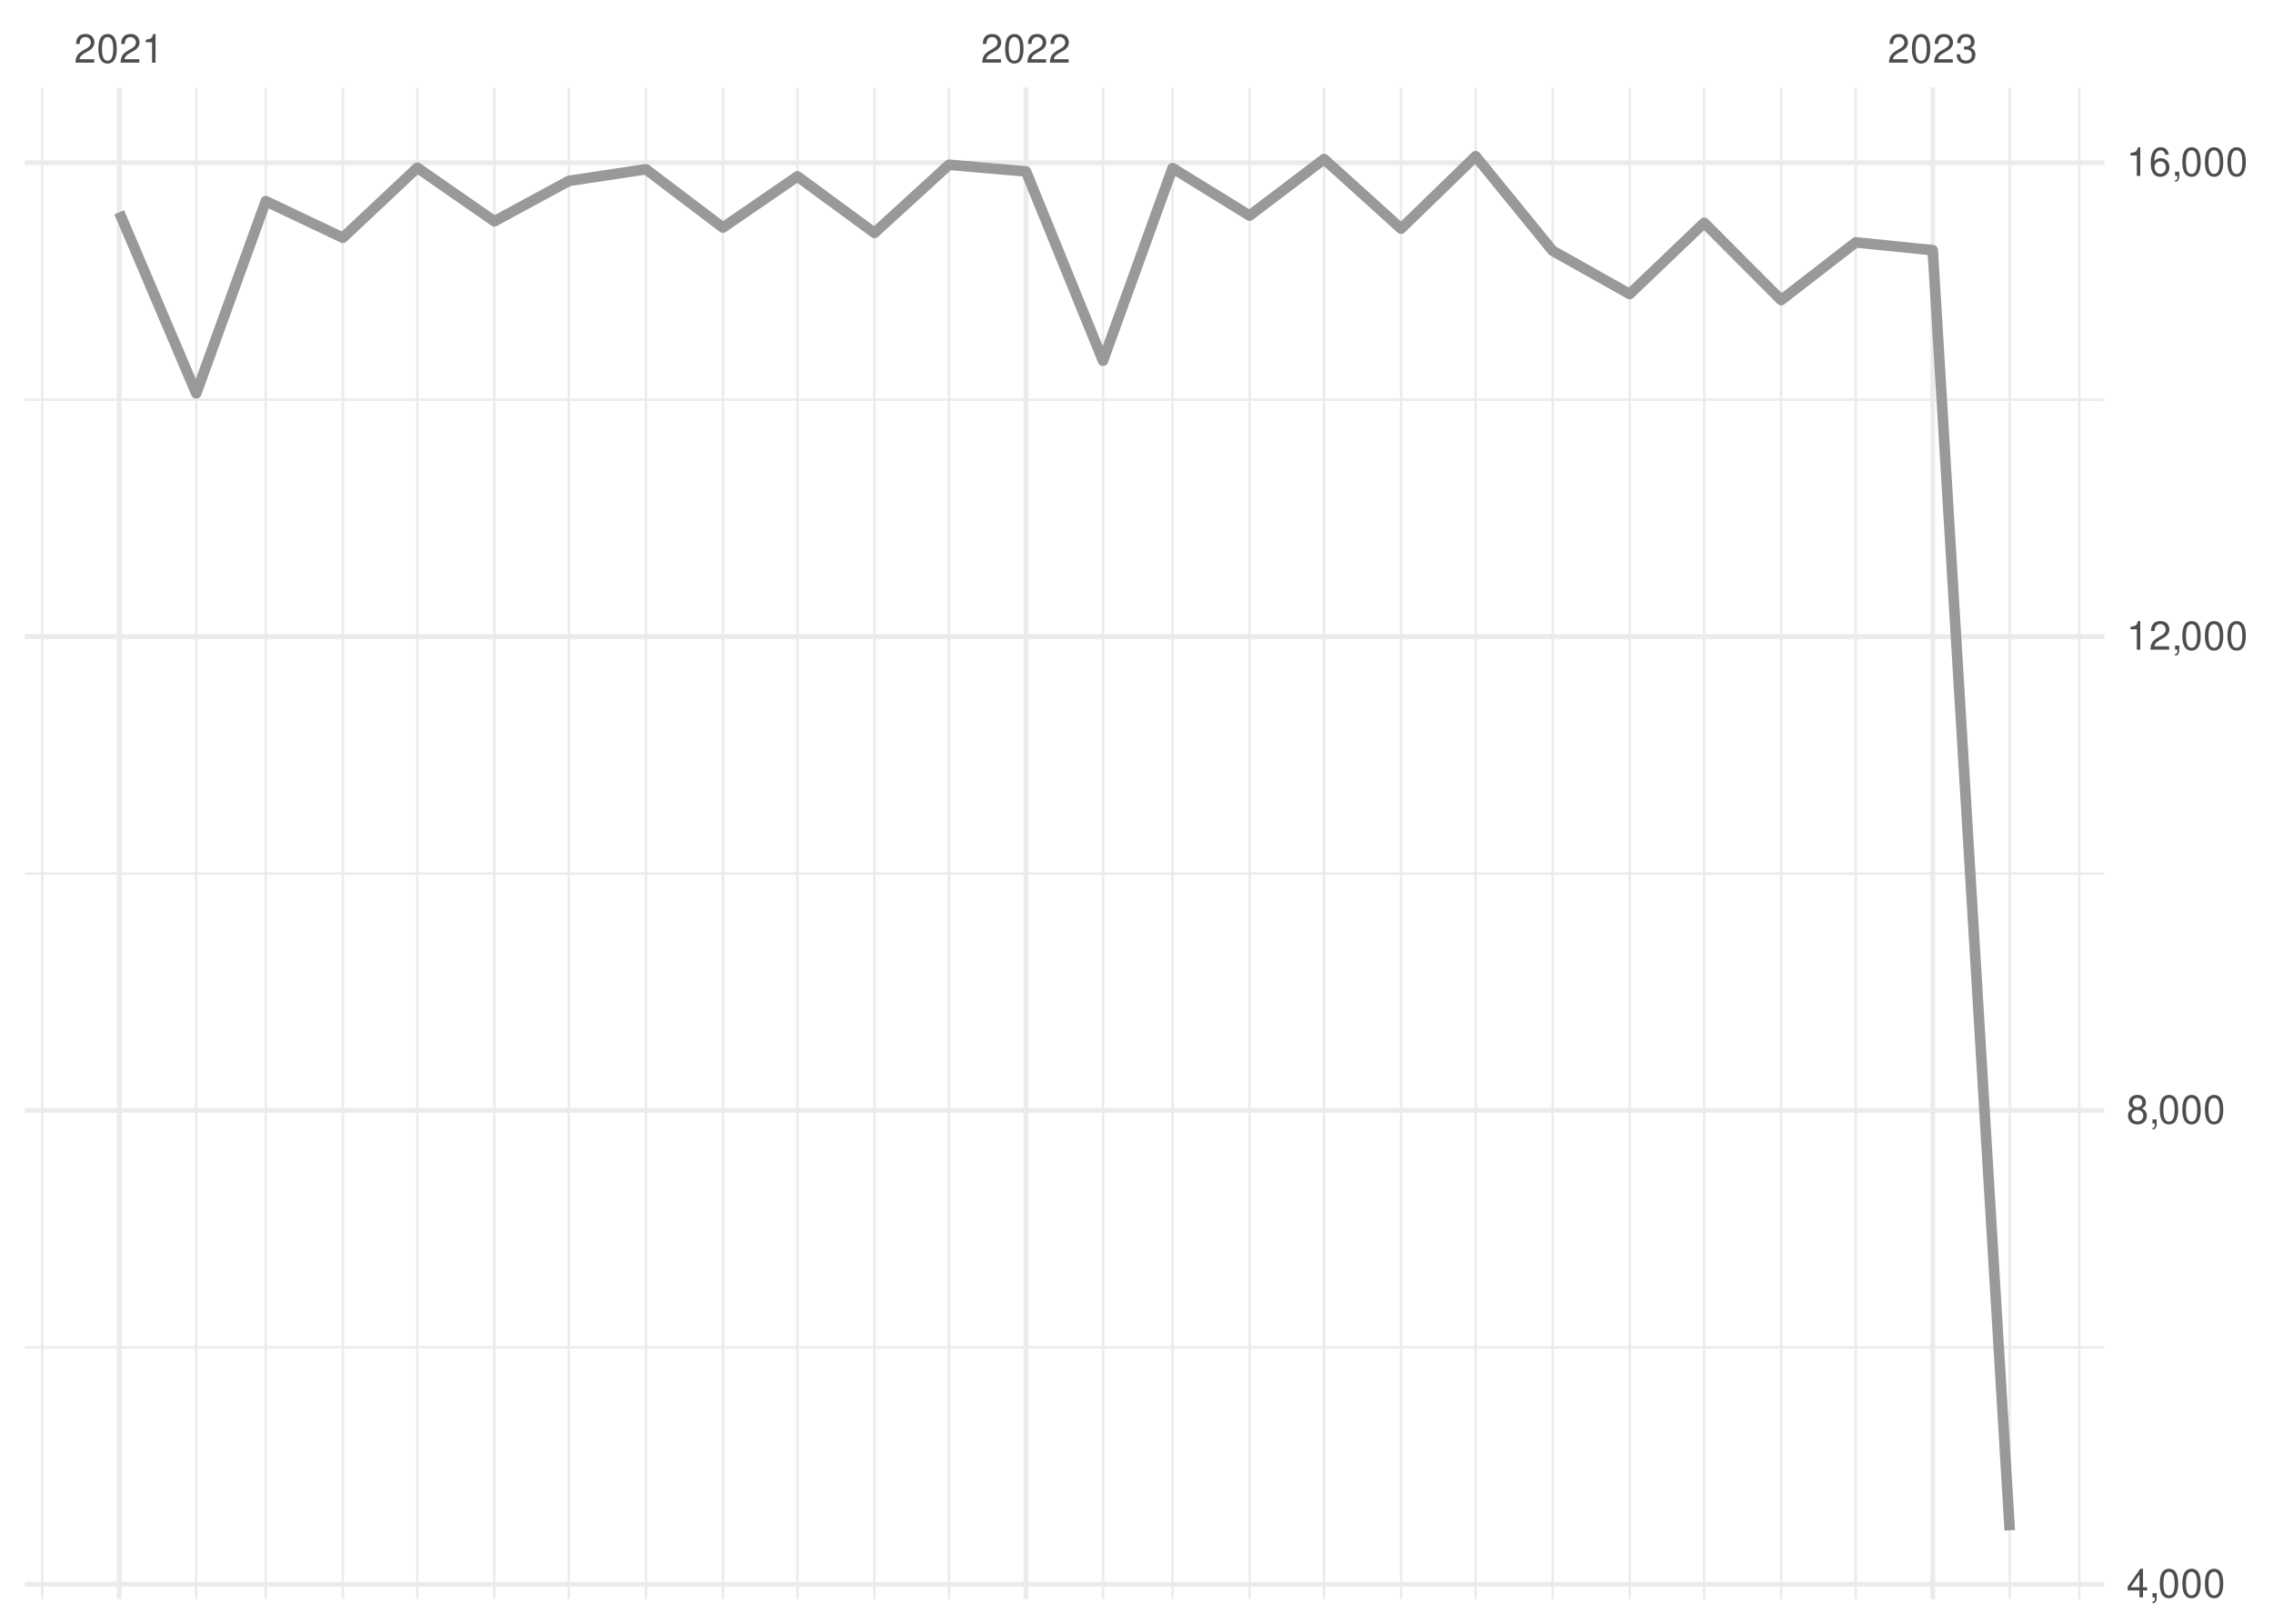
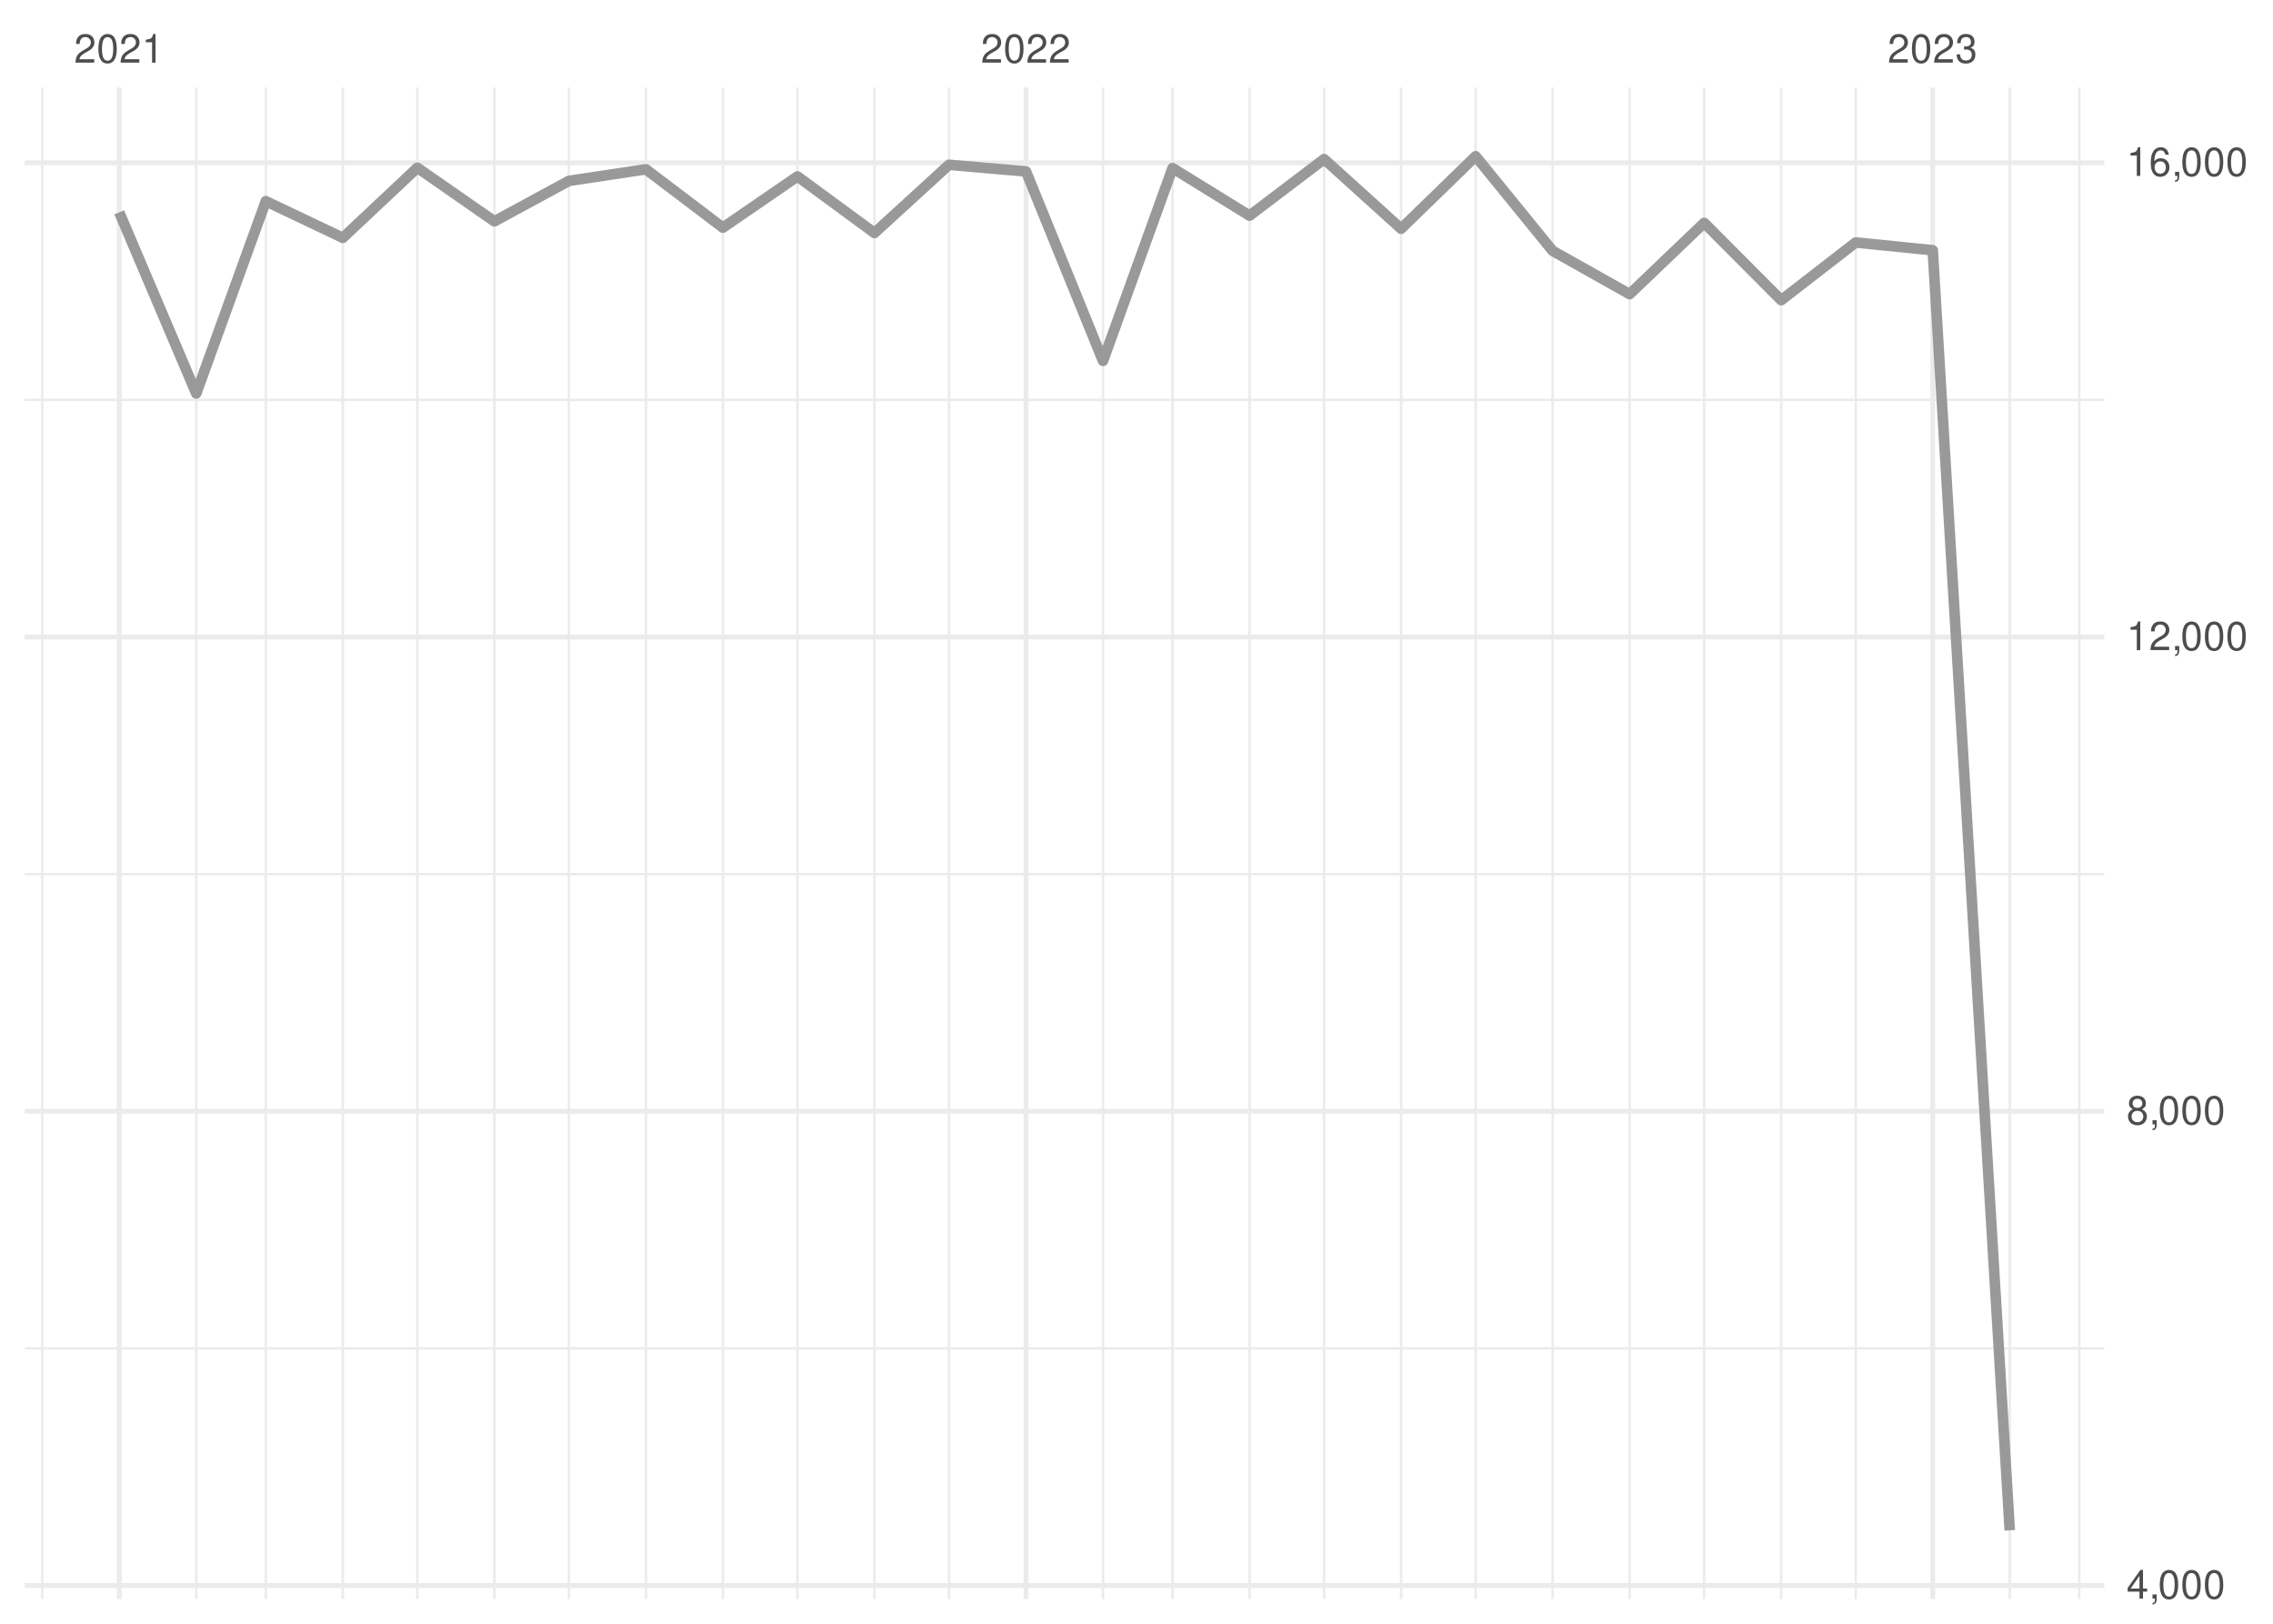
<svg xmlns="http://www.w3.org/2000/svg" xmlns:xlink="http://www.w3.org/1999/xlink" width="504pt" height="360pt" viewBox="0 0 504 360" version="1.1">
  <defs>
    <g>
      <symbol overflow="visible" id="glyph0-0">
        <path style="stroke:none;" d="" />
      </symbol>
      <symbol overflow="visible" id="glyph0-1">
        <path style="stroke:none;" d="M 4.453 -0.766 L 1.172 -0.766 C 1.25 -1.297 1.531 -1.625 2.297 -2.094 L 3.172 -2.594 C 4.047 -3.062 4.5 -3.719 4.5 -4.5 C 4.5 -5.031 4.281 -5.531 3.922 -5.875 C 3.547 -6.203 3.094 -6.359 2.5 -6.359 C 1.703 -6.359 1.125 -6.078 0.781 -5.531 C 0.547 -5.203 0.453 -4.797 0.438 -4.156 L 1.219 -4.156 C 1.234 -4.594 1.297 -4.844 1.406 -5.062 C 1.594 -5.438 2 -5.688 2.469 -5.688 C 3.172 -5.688 3.703 -5.172 3.703 -4.484 C 3.703 -3.969 3.406 -3.531 2.859 -3.219 L 2.047 -2.75 C 0.75 -2 0.375 -1.406 0.297 -0.016 L 4.453 -0.016 Z M 4.453 -0.766 " />
      </symbol>
      <symbol overflow="visible" id="glyph0-2">
        <path style="stroke:none;" d="M 2.422 -6.359 C 1.844 -6.359 1.312 -6.094 0.984 -5.672 C 0.578 -5.109 0.375 -4.25 0.375 -3.078 C 0.375 -0.938 1.078 0.203 2.422 0.203 C 3.734 0.203 4.453 -0.938 4.453 -3.031 C 4.453 -4.25 4.266 -5.078 3.859 -5.672 C 3.531 -6.109 3.016 -6.359 2.422 -6.359 Z M 2.422 -5.672 C 3.25 -5.672 3.672 -4.828 3.672 -3.094 C 3.672 -1.281 3.266 -0.438 2.406 -0.438 C 1.578 -0.438 1.172 -1.312 1.172 -3.062 C 1.172 -4.828 1.578 -5.672 2.422 -5.672 Z M 2.422 -5.672 " />
      </symbol>
      <symbol overflow="visible" id="glyph0-3">
        <path style="stroke:none;" d="M 2.281 -4.531 L 2.281 0 L 3.047 0 L 3.047 -6.359 L 2.547 -6.359 C 2.266 -5.391 2.094 -5.25 0.891 -5.094 L 0.891 -4.531 Z M 2.281 -4.531 " />
      </symbol>
      <symbol overflow="visible" id="glyph0-4">
        <path style="stroke:none;" d="M 1.938 -2.922 L 2.359 -2.922 C 3.203 -2.922 3.656 -2.531 3.656 -1.766 C 3.656 -0.969 3.172 -0.484 2.375 -0.484 C 1.516 -0.484 1.109 -0.922 1.062 -1.844 L 0.281 -1.844 C 0.312 -1.344 0.406 -1 0.547 -0.719 C 0.875 -0.109 1.484 0.203 2.344 0.203 C 3.625 0.203 4.453 -0.578 4.453 -1.781 C 4.453 -2.594 4.141 -3.031 3.391 -3.297 C 3.969 -3.531 4.266 -3.969 4.266 -4.609 C 4.266 -5.703 3.547 -6.359 2.359 -6.359 C 1.109 -6.359 0.438 -5.656 0.406 -4.312 L 1.188 -4.312 C 1.203 -4.703 1.234 -4.922 1.328 -5.109 C 1.5 -5.469 1.891 -5.688 2.375 -5.688 C 3.062 -5.688 3.469 -5.266 3.469 -4.578 C 3.469 -4.141 3.312 -3.859 2.969 -3.719 C 2.766 -3.625 2.484 -3.594 1.938 -3.578 Z M 1.938 -2.922 " />
      </symbol>
      <symbol overflow="visible" id="glyph0-5">
        <path style="stroke:none;" d="M 2.875 -1.547 L 2.875 0 L 3.656 0 L 3.656 -1.547 L 4.578 -1.547 L 4.578 -2.234 L 3.656 -2.234 L 3.656 -6.359 L 3.078 -6.359 L 0.25 -2.359 L 0.25 -1.547 Z M 2.875 -2.234 L 0.922 -2.234 L 2.875 -5.047 Z M 2.875 -2.234 " />
      </symbol>
      <symbol overflow="visible" id="glyph0-6">
        <path style="stroke:none;" d="M 0.766 -0.922 L 0.766 0 L 1.297 0 L 1.297 0.156 C 1.297 0.766 1.172 0.938 0.766 0.953 L 0.766 1.297 C 1.344 1.312 1.688 0.891 1.688 0.141 L 1.688 -0.922 Z M 0.766 -0.922 " />
      </symbol>
      <symbol overflow="visible" id="glyph0-7">
        <path style="stroke:none;" d="M 3.438 -3.359 C 4.094 -3.75 4.297 -4.062 4.297 -4.656 C 4.297 -5.672 3.531 -6.359 2.422 -6.359 C 1.312 -6.359 0.547 -5.672 0.547 -4.672 C 0.547 -4.062 0.75 -3.75 1.391 -3.359 C 0.672 -2.984 0.328 -2.469 0.328 -1.766 C 0.328 -0.609 1.172 0.203 2.422 0.203 C 3.656 0.203 4.516 -0.609 4.516 -1.766 C 4.516 -2.469 4.156 -2.984 3.438 -3.359 Z M 2.422 -5.672 C 3.078 -5.672 3.5 -5.281 3.5 -4.641 C 3.5 -4.047 3.062 -3.656 2.422 -3.656 C 1.766 -3.656 1.344 -4.047 1.344 -4.656 C 1.344 -5.281 1.766 -5.672 2.422 -5.672 Z M 2.422 -3 C 3.188 -3 3.719 -2.484 3.719 -1.75 C 3.719 -0.984 3.203 -0.484 2.406 -0.484 C 1.641 -0.484 1.125 -1 1.125 -1.734 C 1.125 -2.5 1.641 -3 2.422 -3 Z M 2.422 -3 " />
      </symbol>
      <symbol overflow="visible" id="glyph0-8">
        <path style="stroke:none;" d="M 4.375 -4.703 C 4.234 -5.75 3.562 -6.359 2.609 -6.359 C 1.922 -6.359 1.312 -6.031 0.938 -5.453 C 0.547 -4.828 0.375 -4.062 0.375 -2.906 C 0.375 -1.828 0.531 -1.156 0.906 -0.594 C 1.234 -0.078 1.781 0.203 2.469 0.203 C 3.656 0.203 4.516 -0.688 4.516 -1.922 C 4.516 -3.094 3.719 -3.922 2.609 -3.922 C 1.984 -3.922 1.5 -3.688 1.172 -3.234 C 1.172 -4.797 1.672 -5.672 2.562 -5.672 C 3.109 -5.672 3.484 -5.328 3.609 -4.703 Z M 2.5 -3.234 C 3.25 -3.234 3.719 -2.703 3.719 -1.859 C 3.719 -1.062 3.188 -0.484 2.484 -0.484 C 1.766 -0.484 1.219 -1.094 1.219 -1.906 C 1.219 -2.688 1.734 -3.234 2.5 -3.234 Z M 2.5 -3.234 " />
      </symbol>
    </g>
    <clipPath id="clip1">
-       <path d="M 5.48 298 L 466.59 298 L 466.59 299 L 5.48 299 Z M 5.48 298 " />
+       <path d="M 5.48 298 L 466.59 298 L 466.59 300 L 5.48 300 Z M 5.48 298 " />
    </clipPath>
    <clipPath id="clip2">
-       <path d="M 5.48 193 L 466.59 193 L 466.59 194 L 5.48 194 Z M 5.48 193 " />
+       <path d="M 5.48 193 L 466.59 193 L 466.59 195 L 5.48 195 Z M 5.48 193 " />
    </clipPath>
    <clipPath id="clip3">
      <path d="M 5.48 88 L 466.59 88 L 466.59 89 L 5.48 89 Z M 5.48 88 " />
    </clipPath>
    <clipPath id="clip4">
      <path d="M 9 19.41 L 10 19.41 L 10 354.52 L 9 354.52 Z M 9 19.41 " />
    </clipPath>
    <clipPath id="clip5">
      <path d="M 43 19.41 L 44 19.41 L 44 354.52 L 43 354.52 Z M 43 19.41 " />
    </clipPath>
    <clipPath id="clip6">
      <path d="M 58 19.41 L 60 19.41 L 60 354.52 L 58 354.52 Z M 58 19.41 " />
    </clipPath>
    <clipPath id="clip7">
      <path d="M 75 19.41 L 77 19.41 L 77 354.52 L 75 354.52 Z M 75 19.41 " />
    </clipPath>
    <clipPath id="clip8">
      <path d="M 92 19.41 L 93 19.41 L 93 354.52 L 92 354.52 Z M 92 19.41 " />
    </clipPath>
    <clipPath id="clip9">
      <path d="M 109 19.41 L 110 19.41 L 110 354.52 L 109 354.52 Z M 109 19.41 " />
    </clipPath>
    <clipPath id="clip10">
      <path d="M 125 19.41 L 127 19.41 L 127 354.52 L 125 354.52 Z M 125 19.41 " />
    </clipPath>
    <clipPath id="clip11">
      <path d="M 142 19.41 L 144 19.41 L 144 354.52 L 142 354.52 Z M 142 19.41 " />
    </clipPath>
    <clipPath id="clip12">
      <path d="M 160 19.41 L 161 19.41 L 161 354.52 L 160 354.52 Z M 160 19.41 " />
    </clipPath>
    <clipPath id="clip13">
      <path d="M 176 19.41 L 178 19.41 L 178 354.52 L 176 354.52 Z M 176 19.41 " />
    </clipPath>
    <clipPath id="clip14">
      <path d="M 193 19.41 L 195 19.41 L 195 354.52 L 193 354.52 Z M 193 19.41 " />
    </clipPath>
    <clipPath id="clip15">
      <path d="M 210 19.41 L 211 19.41 L 211 354.52 L 210 354.52 Z M 210 19.41 " />
    </clipPath>
    <clipPath id="clip16">
      <path d="M 244 19.41 L 245 19.41 L 245 354.52 L 244 354.52 Z M 244 19.41 " />
    </clipPath>
    <clipPath id="clip17">
      <path d="M 259 19.41 L 261 19.41 L 261 354.52 L 259 354.52 Z M 259 19.41 " />
    </clipPath>
    <clipPath id="clip18">
      <path d="M 276 19.41 L 278 19.41 L 278 354.52 L 276 354.52 Z M 276 19.41 " />
    </clipPath>
    <clipPath id="clip19">
      <path d="M 293 19.41 L 294 19.41 L 294 354.52 L 293 354.52 Z M 293 19.41 " />
    </clipPath>
    <clipPath id="clip20">
      <path d="M 310 19.41 L 311 19.41 L 311 354.52 L 310 354.52 Z M 310 19.41 " />
    </clipPath>
    <clipPath id="clip21">
      <path d="M 326 19.41 L 328 19.41 L 328 354.52 L 326 354.52 Z M 326 19.41 " />
    </clipPath>
    <clipPath id="clip22">
      <path d="M 344 19.41 L 345 19.41 L 345 354.52 L 344 354.52 Z M 344 19.41 " />
    </clipPath>
    <clipPath id="clip23">
      <path d="M 361 19.41 L 362 19.41 L 362 354.52 L 361 354.52 Z M 361 19.41 " />
    </clipPath>
    <clipPath id="clip24">
      <path d="M 377 19.41 L 379 19.41 L 379 354.52 L 377 354.52 Z M 377 19.41 " />
    </clipPath>
    <clipPath id="clip25">
      <path d="M 394 19.41 L 396 19.41 L 396 354.52 L 394 354.52 Z M 394 19.41 " />
    </clipPath>
    <clipPath id="clip26">
      <path d="M 411 19.41 L 412 19.41 L 412 354.52 L 411 354.52 Z M 411 19.41 " />
    </clipPath>
    <clipPath id="clip27">
      <path d="M 445 19.41 L 446 19.41 L 446 354.52 L 445 354.52 Z M 445 19.41 " />
    </clipPath>
    <clipPath id="clip28">
      <path d="M 460 19.41 L 462 19.41 L 462 354.52 L 460 354.52 Z M 460 19.41 " />
    </clipPath>
    <clipPath id="clip29">
-       <path d="M 5.48 350 L 466.59 350 L 466.59 352 L 5.48 352 Z M 5.48 350 " />
+       <path d="M 5.48 350 L 466.59 350 L 466.59 353 L 5.48 353 Z M 5.48 350 " />
    </clipPath>
    <clipPath id="clip30">
      <path d="M 5.48 245 L 466.59 245 L 466.59 247 L 5.48 247 Z M 5.48 245 " />
    </clipPath>
    <clipPath id="clip31">
      <path d="M 5.48 140 L 466.59 140 L 466.59 142 L 5.48 142 Z M 5.48 140 " />
    </clipPath>
    <clipPath id="clip32">
      <path d="M 5.48 35 L 466.59 35 L 466.59 37 L 5.48 37 Z M 5.48 35 " />
    </clipPath>
    <clipPath id="clip33">
      <path d="M 25 19.41 L 27 19.41 L 27 354.52 L 25 354.52 Z M 25 19.41 " />
    </clipPath>
    <clipPath id="clip34">
      <path d="M 226 19.41 L 229 19.41 L 229 354.52 L 226 354.52 Z M 226 19.41 " />
    </clipPath>
    <clipPath id="clip35">
      <path d="M 428 19.41 L 430 19.41 L 430 354.52 L 428 354.52 Z M 428 19.41 " />
    </clipPath>
  </defs>
  <g id="surface26">
    <rect x="0" y="0" width="504" height="360" style="fill:rgb(100%,100%,100%);fill-opacity:1;stroke:none;" />
    <g clip-path="url(#clip1)" clip-rule="nonzero">
-       <path style="fill:none;stroke-width:0.533;stroke-linecap:butt;stroke-linejoin:round;stroke:rgb(92.157%,92.157%,92.157%);stroke-opacity:1;stroke-miterlimit:10;" d="M 5.48 298.711 L 466.59 298.711 " />
+       <path style="fill:none;stroke-width:0.533;stroke-linecap:butt;stroke-linejoin:round;stroke:rgb(92.157%,92.157%,92.157%);stroke-opacity:1;stroke-miterlimit:10;" d="M 5.48 298.941 L 466.59 298.941 " />
    </g>
    <g clip-path="url(#clip2)" clip-rule="nonzero">
-       <path style="fill:none;stroke-width:0.533;stroke-linecap:butt;stroke-linejoin:round;stroke:rgb(92.157%,92.157%,92.157%);stroke-opacity:1;stroke-miterlimit:10;" d="M 5.48 193.664 L 466.59 193.664 " />
+       <path style="fill:none;stroke-width:0.533;stroke-linecap:butt;stroke-linejoin:round;stroke:rgb(92.157%,92.157%,92.157%);stroke-opacity:1;stroke-miterlimit:10;" d="M 5.48 193.801 L 466.59 193.801 " />
    </g>
    <g clip-path="url(#clip3)" clip-rule="nonzero">
-       <path style="fill:none;stroke-width:0.533;stroke-linecap:butt;stroke-linejoin:round;stroke:rgb(92.157%,92.157%,92.157%);stroke-opacity:1;stroke-miterlimit:10;" d="M 5.48 88.613 L 466.59 88.613 " />
+       <path style="fill:none;stroke-width:0.533;stroke-linecap:butt;stroke-linejoin:round;stroke:rgb(92.157%,92.157%,92.157%);stroke-opacity:1;stroke-miterlimit:10;" d="M 5.48 88.66 L 466.59 88.66 " />
    </g>
    <g clip-path="url(#clip4)" clip-rule="nonzero">
      <path style="fill:none;stroke-width:0.533;stroke-linecap:butt;stroke-linejoin:round;stroke:rgb(92.157%,92.157%,92.157%);stroke-opacity:1;stroke-miterlimit:10;" d="M 9.363 354.52 L 9.363 19.41 " />
    </g>
    <g clip-path="url(#clip5)" clip-rule="nonzero">
      <path style="fill:none;stroke-width:0.533;stroke-linecap:butt;stroke-linejoin:round;stroke:rgb(92.157%,92.157%,92.157%);stroke-opacity:1;stroke-miterlimit:10;" d="M 43.516 354.52 L 43.516 19.41 " />
    </g>
    <g clip-path="url(#clip6)" clip-rule="nonzero">
      <path style="fill:none;stroke-width:0.533;stroke-linecap:butt;stroke-linejoin:round;stroke:rgb(92.157%,92.157%,92.157%);stroke-opacity:1;stroke-miterlimit:10;" d="M 58.938 354.52 L 58.938 19.41 " />
    </g>
    <g clip-path="url(#clip7)" clip-rule="nonzero">
      <path style="fill:none;stroke-width:0.533;stroke-linecap:butt;stroke-linejoin:round;stroke:rgb(92.157%,92.157%,92.157%);stroke-opacity:1;stroke-miterlimit:10;" d="M 76.016 354.52 L 76.016 19.41 " />
    </g>
    <g clip-path="url(#clip8)" clip-rule="nonzero">
      <path style="fill:none;stroke-width:0.533;stroke-linecap:butt;stroke-linejoin:round;stroke:rgb(92.157%,92.157%,92.157%);stroke-opacity:1;stroke-miterlimit:10;" d="M 92.539 354.52 L 92.539 19.41 " />
    </g>
    <g clip-path="url(#clip9)" clip-rule="nonzero">
      <path style="fill:none;stroke-width:0.533;stroke-linecap:butt;stroke-linejoin:round;stroke:rgb(92.157%,92.157%,92.157%);stroke-opacity:1;stroke-miterlimit:10;" d="M 109.617 354.52 L 109.617 19.41 " />
    </g>
    <g clip-path="url(#clip10)" clip-rule="nonzero">
      <path style="fill:none;stroke-width:0.533;stroke-linecap:butt;stroke-linejoin:round;stroke:rgb(92.157%,92.157%,92.157%);stroke-opacity:1;stroke-miterlimit:10;" d="M 126.141 354.52 L 126.141 19.41 " />
    </g>
    <g clip-path="url(#clip11)" clip-rule="nonzero">
      <path style="fill:none;stroke-width:0.533;stroke-linecap:butt;stroke-linejoin:round;stroke:rgb(92.157%,92.157%,92.157%);stroke-opacity:1;stroke-miterlimit:10;" d="M 143.219 354.52 L 143.219 19.41 " />
    </g>
    <g clip-path="url(#clip12)" clip-rule="nonzero">
      <path style="fill:none;stroke-width:0.533;stroke-linecap:butt;stroke-linejoin:round;stroke:rgb(92.157%,92.157%,92.157%);stroke-opacity:1;stroke-miterlimit:10;" d="M 160.293 354.52 L 160.293 19.41 " />
    </g>
    <g clip-path="url(#clip13)" clip-rule="nonzero">
      <path style="fill:none;stroke-width:0.533;stroke-linecap:butt;stroke-linejoin:round;stroke:rgb(92.157%,92.157%,92.157%);stroke-opacity:1;stroke-miterlimit:10;" d="M 176.82 354.52 L 176.82 19.41 " />
    </g>
    <g clip-path="url(#clip14)" clip-rule="nonzero">
      <path style="fill:none;stroke-width:0.533;stroke-linecap:butt;stroke-linejoin:round;stroke:rgb(92.157%,92.157%,92.157%);stroke-opacity:1;stroke-miterlimit:10;" d="M 193.895 354.52 L 193.895 19.41 " />
    </g>
    <g clip-path="url(#clip15)" clip-rule="nonzero">
      <path style="fill:none;stroke-width:0.533;stroke-linecap:butt;stroke-linejoin:round;stroke:rgb(92.157%,92.157%,92.157%);stroke-opacity:1;stroke-miterlimit:10;" d="M 210.422 354.52 L 210.422 19.41 " />
    </g>
    <g clip-path="url(#clip16)" clip-rule="nonzero">
      <path style="fill:none;stroke-width:0.533;stroke-linecap:butt;stroke-linejoin:round;stroke:rgb(92.157%,92.157%,92.157%);stroke-opacity:1;stroke-miterlimit:10;" d="M 244.574 354.52 L 244.574 19.41 " />
    </g>
    <g clip-path="url(#clip17)" clip-rule="nonzero">
      <path style="fill:none;stroke-width:0.533;stroke-linecap:butt;stroke-linejoin:round;stroke:rgb(92.157%,92.157%,92.157%);stroke-opacity:1;stroke-miterlimit:10;" d="M 259.996 354.52 L 259.996 19.41 " />
    </g>
    <g clip-path="url(#clip18)" clip-rule="nonzero">
      <path style="fill:none;stroke-width:0.533;stroke-linecap:butt;stroke-linejoin:round;stroke:rgb(92.157%,92.157%,92.157%);stroke-opacity:1;stroke-miterlimit:10;" d="M 277.07 354.52 L 277.07 19.41 " />
    </g>
    <g clip-path="url(#clip19)" clip-rule="nonzero">
      <path style="fill:none;stroke-width:0.533;stroke-linecap:butt;stroke-linejoin:round;stroke:rgb(92.157%,92.157%,92.157%);stroke-opacity:1;stroke-miterlimit:10;" d="M 293.598 354.52 L 293.598 19.41 " />
    </g>
    <g clip-path="url(#clip20)" clip-rule="nonzero">
      <path style="fill:none;stroke-width:0.533;stroke-linecap:butt;stroke-linejoin:round;stroke:rgb(92.157%,92.157%,92.157%);stroke-opacity:1;stroke-miterlimit:10;" d="M 310.672 354.52 L 310.672 19.41 " />
    </g>
    <g clip-path="url(#clip21)" clip-rule="nonzero">
      <path style="fill:none;stroke-width:0.533;stroke-linecap:butt;stroke-linejoin:round;stroke:rgb(92.157%,92.157%,92.157%);stroke-opacity:1;stroke-miterlimit:10;" d="M 327.199 354.52 L 327.199 19.41 " />
    </g>
    <g clip-path="url(#clip22)" clip-rule="nonzero">
      <path style="fill:none;stroke-width:0.533;stroke-linecap:butt;stroke-linejoin:round;stroke:rgb(92.157%,92.157%,92.157%);stroke-opacity:1;stroke-miterlimit:10;" d="M 344.273 354.52 L 344.273 19.41 " />
    </g>
    <g clip-path="url(#clip23)" clip-rule="nonzero">
      <path style="fill:none;stroke-width:0.533;stroke-linecap:butt;stroke-linejoin:round;stroke:rgb(92.157%,92.157%,92.157%);stroke-opacity:1;stroke-miterlimit:10;" d="M 361.352 354.52 L 361.352 19.41 " />
    </g>
    <g clip-path="url(#clip24)" clip-rule="nonzero">
      <path style="fill:none;stroke-width:0.533;stroke-linecap:butt;stroke-linejoin:round;stroke:rgb(92.157%,92.157%,92.157%);stroke-opacity:1;stroke-miterlimit:10;" d="M 377.875 354.52 L 377.875 19.41 " />
    </g>
    <g clip-path="url(#clip25)" clip-rule="nonzero">
      <path style="fill:none;stroke-width:0.533;stroke-linecap:butt;stroke-linejoin:round;stroke:rgb(92.157%,92.157%,92.157%);stroke-opacity:1;stroke-miterlimit:10;" d="M 394.953 354.52 L 394.953 19.41 " />
    </g>
    <g clip-path="url(#clip26)" clip-rule="nonzero">
      <path style="fill:none;stroke-width:0.533;stroke-linecap:butt;stroke-linejoin:round;stroke:rgb(92.157%,92.157%,92.157%);stroke-opacity:1;stroke-miterlimit:10;" d="M 411.477 354.52 L 411.477 19.41 " />
    </g>
    <g clip-path="url(#clip27)" clip-rule="nonzero">
      <path style="fill:none;stroke-width:0.533;stroke-linecap:butt;stroke-linejoin:round;stroke:rgb(92.157%,92.157%,92.157%);stroke-opacity:1;stroke-miterlimit:10;" d="M 445.629 354.52 L 445.629 19.41 " />
    </g>
    <g clip-path="url(#clip28)" clip-rule="nonzero">
      <path style="fill:none;stroke-width:0.533;stroke-linecap:butt;stroke-linejoin:round;stroke:rgb(92.157%,92.157%,92.157%);stroke-opacity:1;stroke-miterlimit:10;" d="M 461.055 354.52 L 461.055 19.41 " />
    </g>
    <g clip-path="url(#clip29)" clip-rule="nonzero">
-       <path style="fill:none;stroke-width:1.067;stroke-linecap:butt;stroke-linejoin:round;stroke:rgb(92.157%,92.157%,92.157%);stroke-opacity:1;stroke-miterlimit:10;" d="M 5.48 351.238 L 466.59 351.238 " />
+       <path style="fill:none;stroke-width:1.067;stroke-linecap:butt;stroke-linejoin:round;stroke:rgb(92.157%,92.157%,92.157%);stroke-opacity:1;stroke-miterlimit:10;" d="M 5.48 351.512 L 466.59 351.512 " />
    </g>
    <g clip-path="url(#clip30)" clip-rule="nonzero">
-       <path style="fill:none;stroke-width:1.067;stroke-linecap:butt;stroke-linejoin:round;stroke:rgb(92.157%,92.157%,92.157%);stroke-opacity:1;stroke-miterlimit:10;" d="M 5.48 246.188 L 466.59 246.188 " />
+       <path style="fill:none;stroke-width:1.067;stroke-linecap:butt;stroke-linejoin:round;stroke:rgb(92.157%,92.157%,92.157%);stroke-opacity:1;stroke-miterlimit:10;" d="M 5.48 246.371 L 466.59 246.371 " />
    </g>
    <g clip-path="url(#clip31)" clip-rule="nonzero">
-       <path style="fill:none;stroke-width:1.067;stroke-linecap:butt;stroke-linejoin:round;stroke:rgb(92.157%,92.157%,92.157%);stroke-opacity:1;stroke-miterlimit:10;" d="M 5.48 141.137 L 466.59 141.137 " />
+       <path style="fill:none;stroke-width:1.067;stroke-linecap:butt;stroke-linejoin:round;stroke:rgb(92.157%,92.157%,92.157%);stroke-opacity:1;stroke-miterlimit:10;" d="M 5.48 141.23 L 466.59 141.23 " />
    </g>
    <g clip-path="url(#clip32)" clip-rule="nonzero">
-       <path style="fill:none;stroke-width:1.067;stroke-linecap:butt;stroke-linejoin:round;stroke:rgb(92.157%,92.157%,92.157%);stroke-opacity:1;stroke-miterlimit:10;" d="M 5.48 36.086 L 466.59 36.086 " />
+       <path style="fill:none;stroke-width:1.067;stroke-linecap:butt;stroke-linejoin:round;stroke:rgb(92.157%,92.157%,92.157%);stroke-opacity:1;stroke-miterlimit:10;" d="M 5.48 36.09 L 466.59 36.09 " />
    </g>
    <g clip-path="url(#clip33)" clip-rule="nonzero">
      <path style="fill:none;stroke-width:1.067;stroke-linecap:butt;stroke-linejoin:round;stroke:rgb(92.157%,92.157%,92.157%);stroke-opacity:1;stroke-miterlimit:10;" d="M 26.438 354.52 L 26.438 19.41 " />
    </g>
    <g clip-path="url(#clip34)" clip-rule="nonzero">
      <path style="fill:none;stroke-width:1.067;stroke-linecap:butt;stroke-linejoin:round;stroke:rgb(92.157%,92.157%,92.157%);stroke-opacity:1;stroke-miterlimit:10;" d="M 227.496 354.52 L 227.496 19.41 " />
    </g>
    <g clip-path="url(#clip35)" clip-rule="nonzero">
      <path style="fill:none;stroke-width:1.067;stroke-linecap:butt;stroke-linejoin:round;stroke:rgb(92.157%,92.157%,92.157%);stroke-opacity:1;stroke-miterlimit:10;" d="M 428.555 354.52 L 428.555 19.41 " />
    </g>
-     <path style="fill:none;stroke-width:2.347;stroke-linecap:butt;stroke-linejoin:round;stroke:rgb(60%,60%,60%);stroke-opacity:1;stroke-miterlimit:10;" d="M 26.438 47.066 L 43.516 87.195 L 58.938 44.598 L 76.016 52.711 L 92.539 37.191 L 109.617 49.062 L 126.141 40.105 L 143.219 37.531 L 160.293 50.453 L 176.82 39.109 L 193.895 51.637 L 210.422 36.535 L 227.496 38.004 L 244.574 79.973 L 259.996 37.27 L 277.07 47.801 L 293.598 35.273 L 310.672 50.691 L 327.199 34.645 L 344.273 55.602 L 361.352 65.188 L 377.875 49.402 L 394.953 66.527 L 411.477 53.734 L 428.555 55.469 L 445.629 339.289 " />
+     <path style="fill:none;stroke-width:2.347;stroke-linecap:butt;stroke-linejoin:round;stroke:rgb(60%,60%,60%);stroke-opacity:1;stroke-miterlimit:10;" d="M 26.438 47.074 L 43.516 87.238 L 58.938 44.605 L 76.016 52.727 L 92.539 37.191 L 109.617 49.074 L 126.141 40.109 L 143.219 37.535 L 160.293 50.469 L 176.82 39.113 L 193.895 51.648 L 210.422 36.535 L 227.496 38.008 L 244.574 80.012 L 259.996 37.273 L 277.07 47.812 L 293.598 35.273 L 310.672 50.703 L 327.199 34.645 L 344.273 55.617 L 361.352 65.211 L 377.875 49.414 L 394.953 66.555 L 411.477 53.754 L 428.555 55.488 L 445.629 339.289 " />
    <g style="fill:rgb(30.196%,30.196%,30.196%);fill-opacity:1;">
      <use xlink:href="#glyph0-1" x="16.438" y="13.896" />
      <use xlink:href="#glyph0-2" x="21.438" y="13.896" />
      <use xlink:href="#glyph0-1" x="26.438" y="13.896" />
      <use xlink:href="#glyph0-3" x="31.438" y="13.896" />
    </g>
    <g style="fill:rgb(30.196%,30.196%,30.196%);fill-opacity:1;">
      <use xlink:href="#glyph0-1" x="217.496" y="13.896" />
      <use xlink:href="#glyph0-2" x="222.496" y="13.896" />
      <use xlink:href="#glyph0-1" x="227.496" y="13.896" />
      <use xlink:href="#glyph0-1" x="232.496" y="13.896" />
    </g>
    <g style="fill:rgb(30.196%,30.196%,30.196%);fill-opacity:1;">
      <use xlink:href="#glyph0-1" x="418.555" y="13.896" />
      <use xlink:href="#glyph0-2" x="423.555" y="13.896" />
      <use xlink:href="#glyph0-1" x="428.555" y="13.896" />
      <use xlink:href="#glyph0-4" x="433.555" y="13.896" />
    </g>
    <g style="fill:rgb(30.196%,30.196%,30.196%);fill-opacity:1;">
-       <use xlink:href="#glyph0-5" x="471.52" y="354.153" />
-       <use xlink:href="#glyph0-6" x="476.52" y="354.153" />
-       <use xlink:href="#glyph0-2" x="478.52" y="354.153" />
-       <use xlink:href="#glyph0-2" x="483.52" y="354.153" />
-       <use xlink:href="#glyph0-2" x="488.52" y="354.153" />
-     </g>
-     <g style="fill:rgb(30.196%,30.196%,30.196%);fill-opacity:1;">
-       <use xlink:href="#glyph0-7" x="471.52" y="249.103" />
-       <use xlink:href="#glyph0-6" x="476.52" y="249.103" />
-       <use xlink:href="#glyph0-2" x="478.52" y="249.103" />
-       <use xlink:href="#glyph0-2" x="483.52" y="249.103" />
-       <use xlink:href="#glyph0-2" x="488.52" y="249.103" />
-     </g>
-     <g style="fill:rgb(30.196%,30.196%,30.196%);fill-opacity:1;">
-       <use xlink:href="#glyph0-3" x="471.52" y="144.052" />
-       <use xlink:href="#glyph0-1" x="476.52" y="144.052" />
-       <use xlink:href="#glyph0-6" x="481.52" y="144.052" />
-       <use xlink:href="#glyph0-2" x="483.52" y="144.052" />
-       <use xlink:href="#glyph0-2" x="488.52" y="144.052" />
-       <use xlink:href="#glyph0-2" x="493.52" y="144.052" />
-     </g>
-     <g style="fill:rgb(30.196%,30.196%,30.196%);fill-opacity:1;">
-       <use xlink:href="#glyph0-3" x="471.52" y="39.001" />
-       <use xlink:href="#glyph0-8" x="476.52" y="39.001" />
-       <use xlink:href="#glyph0-6" x="481.52" y="39.001" />
-       <use xlink:href="#glyph0-2" x="483.52" y="39.001" />
-       <use xlink:href="#glyph0-2" x="488.52" y="39.001" />
-       <use xlink:href="#glyph0-2" x="493.52" y="39.001" />
+       <use xlink:href="#glyph0-5" x="471.52" y="354.427" />
+       <use xlink:href="#glyph0-6" x="476.52" y="354.427" />
+       <use xlink:href="#glyph0-2" x="478.52" y="354.427" />
+       <use xlink:href="#glyph0-2" x="483.52" y="354.427" />
+       <use xlink:href="#glyph0-2" x="488.52" y="354.427" />
+     </g>
+     <g style="fill:rgb(30.196%,30.196%,30.196%);fill-opacity:1;">
+       <use xlink:href="#glyph0-7" x="471.52" y="249.286" />
+       <use xlink:href="#glyph0-6" x="476.52" y="249.286" />
+       <use xlink:href="#glyph0-2" x="478.52" y="249.286" />
+       <use xlink:href="#glyph0-2" x="483.52" y="249.286" />
+       <use xlink:href="#glyph0-2" x="488.52" y="249.286" />
+     </g>
+     <g style="fill:rgb(30.196%,30.196%,30.196%);fill-opacity:1;">
+       <use xlink:href="#glyph0-3" x="471.52" y="144.146" />
+       <use xlink:href="#glyph0-1" x="476.52" y="144.146" />
+       <use xlink:href="#glyph0-6" x="481.52" y="144.146" />
+       <use xlink:href="#glyph0-2" x="483.52" y="144.146" />
+       <use xlink:href="#glyph0-2" x="488.52" y="144.146" />
+       <use xlink:href="#glyph0-2" x="493.52" y="144.146" />
+     </g>
+     <g style="fill:rgb(30.196%,30.196%,30.196%);fill-opacity:1;">
+       <use xlink:href="#glyph0-3" x="471.52" y="39.005" />
+       <use xlink:href="#glyph0-8" x="476.52" y="39.005" />
+       <use xlink:href="#glyph0-6" x="481.52" y="39.005" />
+       <use xlink:href="#glyph0-2" x="483.52" y="39.005" />
+       <use xlink:href="#glyph0-2" x="488.52" y="39.005" />
+       <use xlink:href="#glyph0-2" x="493.52" y="39.005" />
    </g>
  </g>
</svg>
